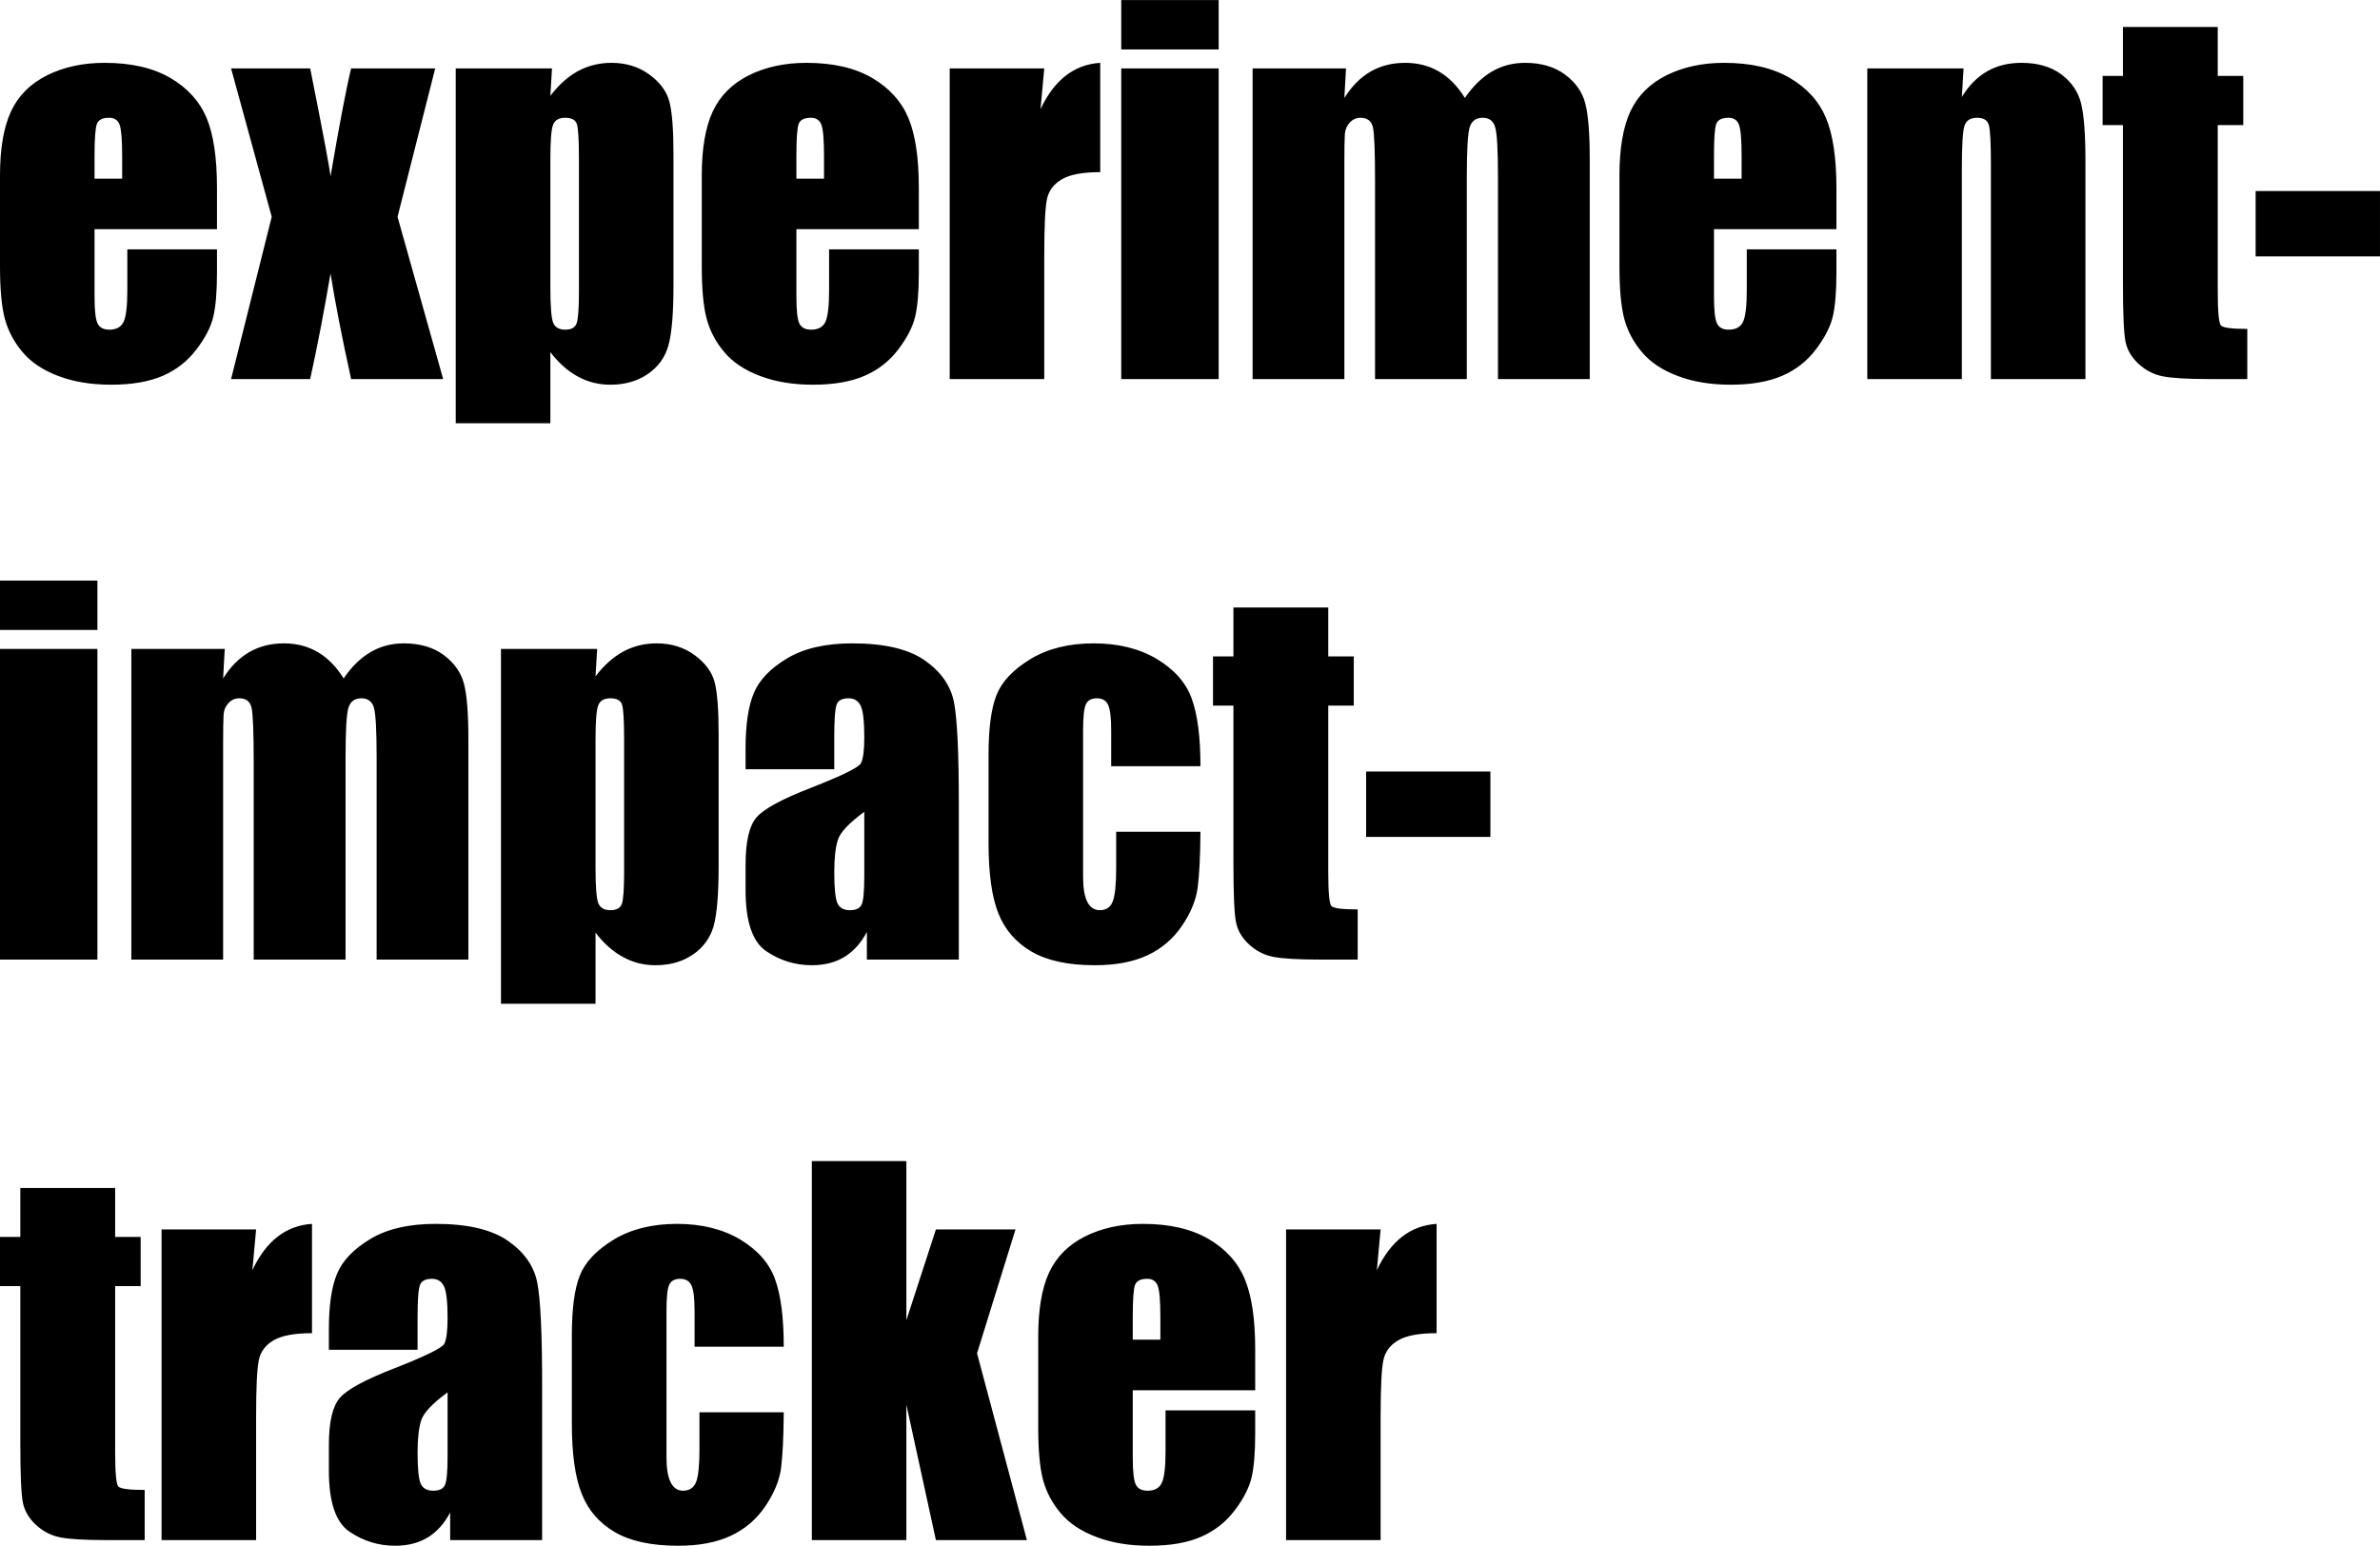
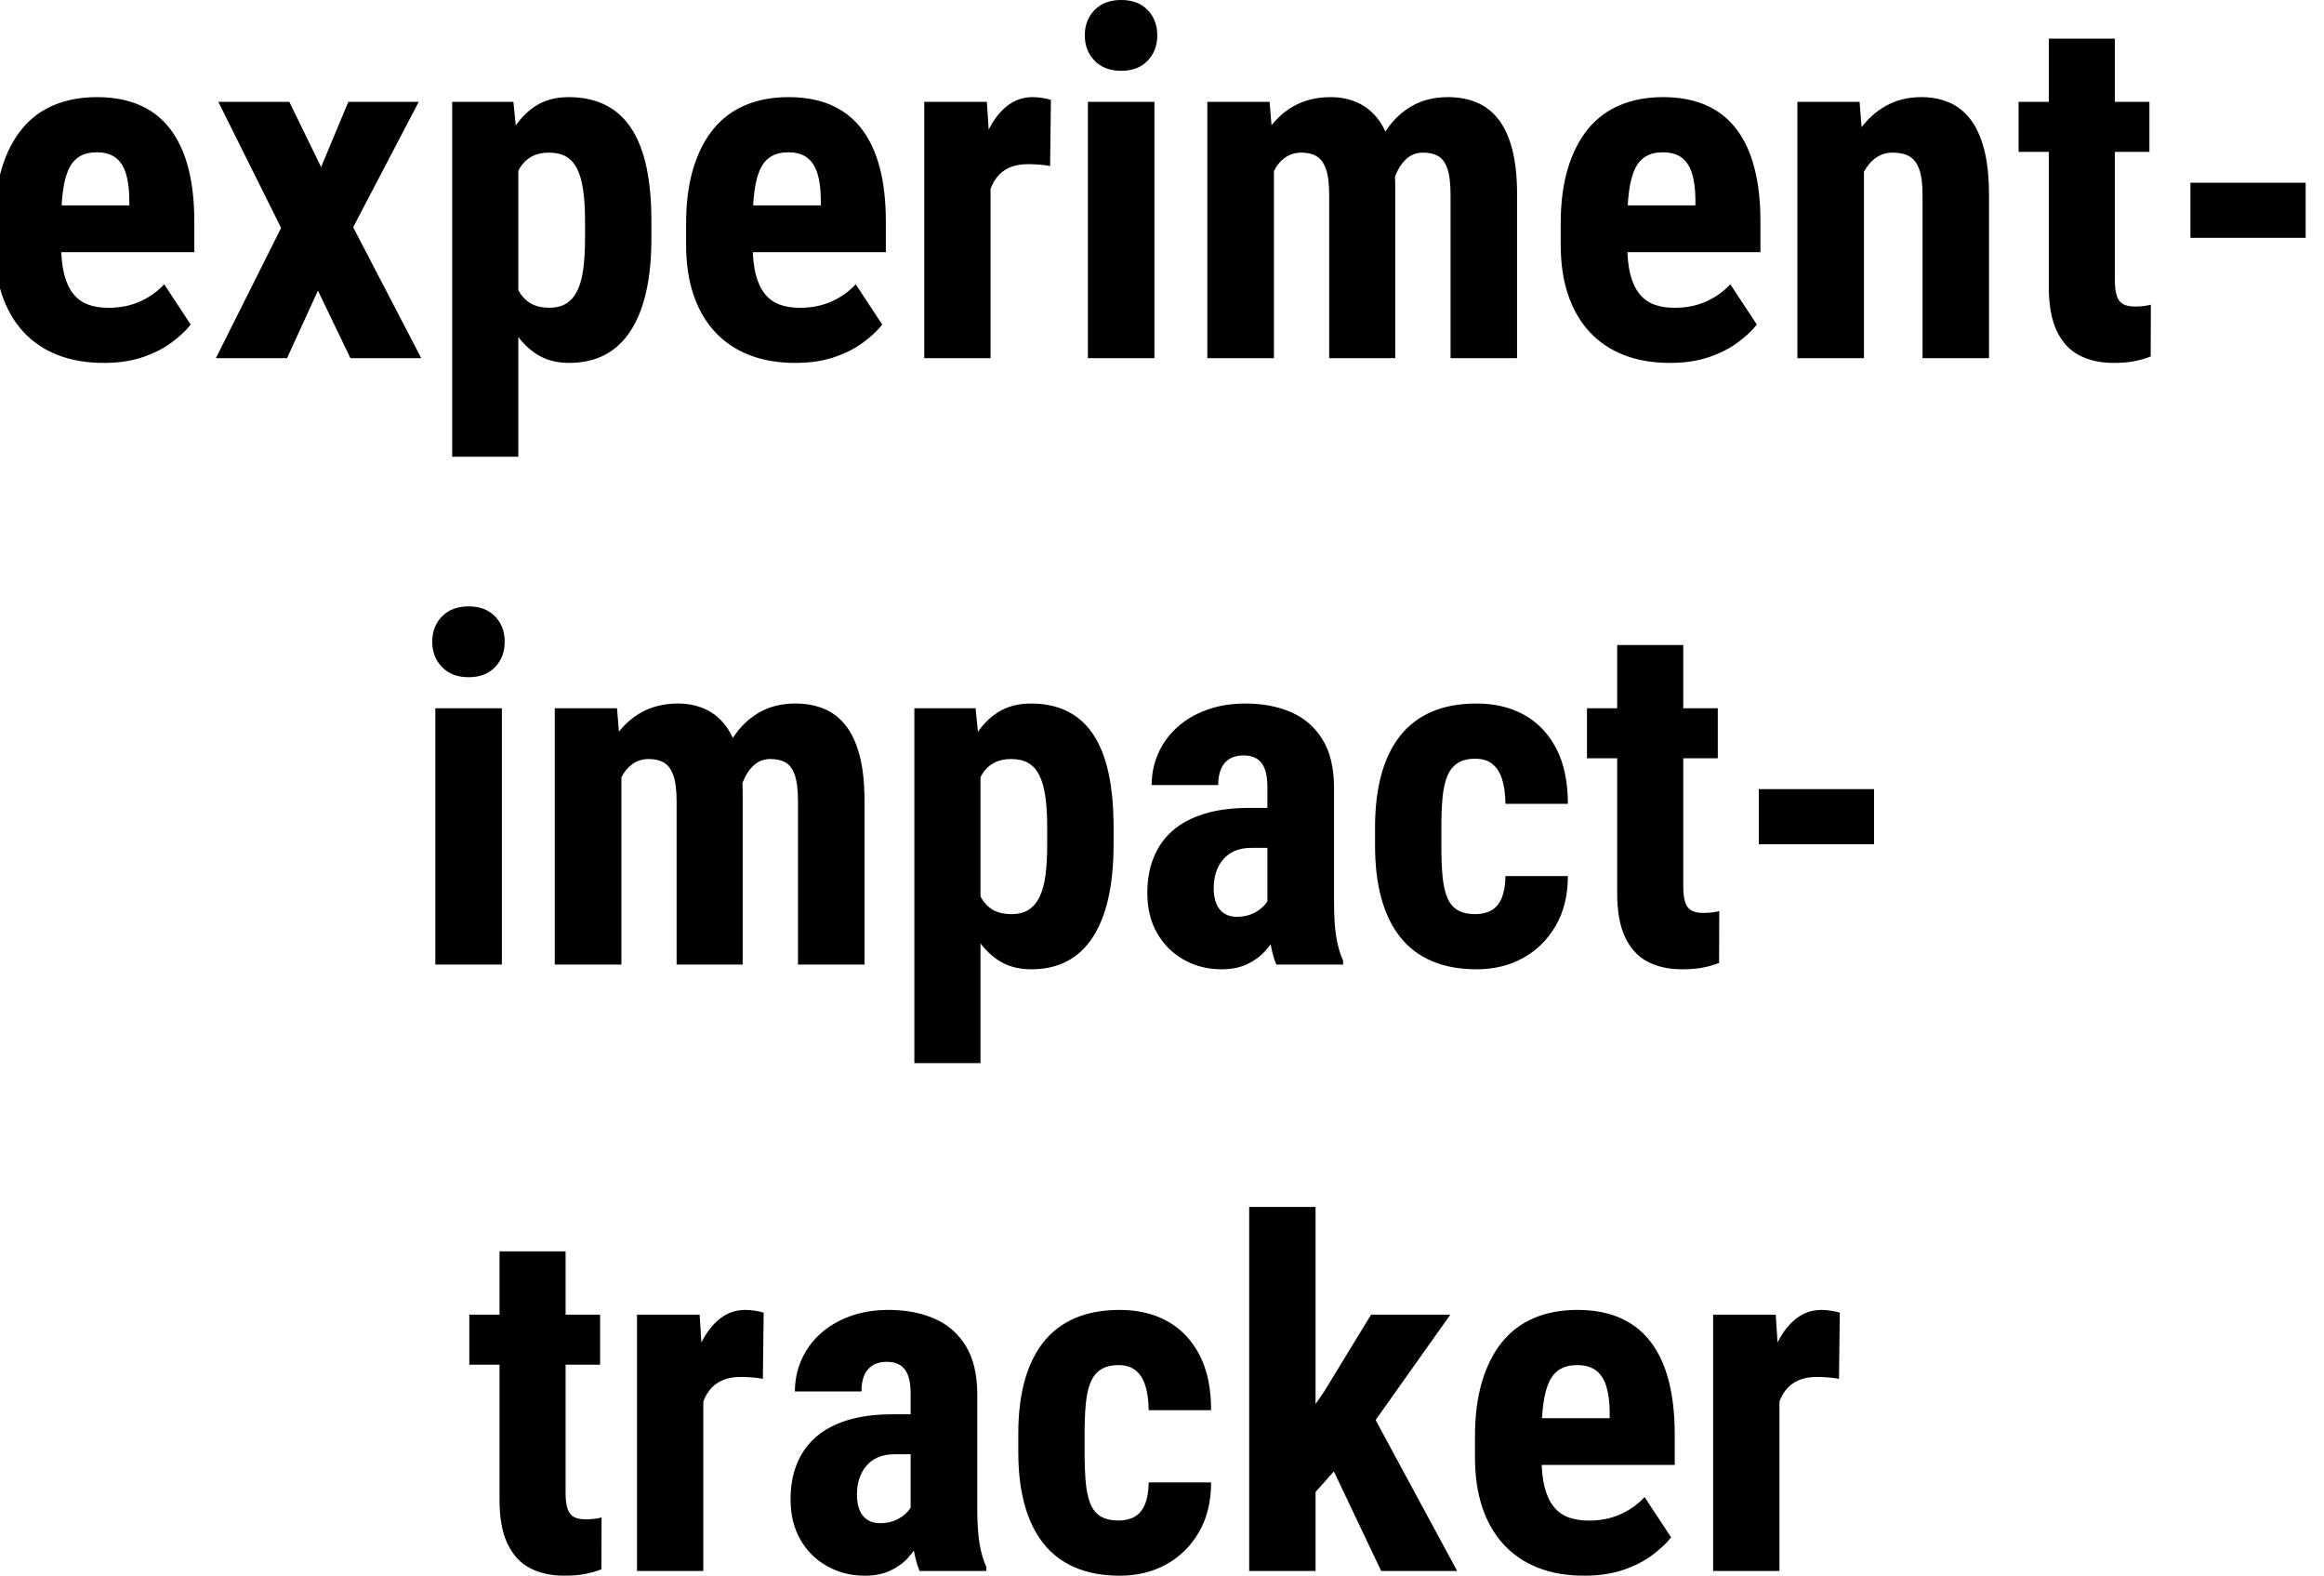
- <svg xmlns="http://www.w3.org/2000/svg" viewBox="0 10.906 248.221 161.218" data-asc="1.0087890625" width="248.221" height="161.218">
-   <defs />
-   <g>
-     <g>
-       <g transform="translate(0, 0)">
-         <path d="M22.63 34.81L9.86 34.81L9.86 41.82Q9.86 44.02 10.18 44.65Q10.50 45.29 11.40 45.29Q12.52 45.29 12.90 44.45Q13.28 43.60 13.28 41.19L13.28 36.91L22.63 36.91L22.63 39.31Q22.63 42.31 22.25 43.92Q21.88 45.53 20.48 47.36Q19.09 49.19 16.96 50.11Q14.82 51.03 11.60 51.03Q8.47 51.03 6.08 50.12Q3.69 49.22 2.36 47.64Q1.03 46.07 0.51 44.18Q0 42.29 0 38.67L0 29.22Q0 24.98 1.15 22.52Q2.29 20.07 4.91 18.76Q7.52 17.46 10.91 17.46Q15.06 17.46 17.76 19.03Q20.46 20.61 21.55 23.21Q22.63 25.81 22.63 30.52L22.63 34.81M12.74 29.54L12.74 27.17Q12.74 24.66 12.48 23.93Q12.21 23.19 11.38 23.19Q10.35 23.19 10.11 23.82Q9.86 24.44 9.86 27.17L9.86 29.54L12.74 29.54ZM45.39 18.04L41.46 33.52L46.22 50.44L36.62 50.44Q35.21 44.04 34.47 39.43Q33.50 45.19 32.35 50.44L24.10 50.44L28.34 33.52L24.10 18.04L32.35 18.04Q34.33 27.95 34.47 29.30Q35.89 21.02 36.62 18.04L45.39 18.04ZM57.57 18.04L57.40 20.90Q58.72 19.17 60.30 18.31Q61.89 17.46 63.77 17.46Q66.06 17.46 67.74 18.69Q69.41 19.92 69.82 21.53Q70.24 23.14 70.24 27.00L70.24 40.65Q70.24 45.07 69.71 46.94Q69.19 48.80 67.57 49.91Q65.94 51.03 63.65 51.03Q61.82 51.03 60.25 50.17Q58.69 49.32 57.40 47.63L57.40 55.05L47.53 55.05L47.53 18.04L57.57 18.04M60.38 27.47Q60.38 24.46 60.16 23.83Q59.94 23.19 58.94 23.19Q57.96 23.19 57.68 23.93Q57.40 24.66 57.40 27.47L57.40 40.89Q57.40 43.82 57.69 44.56Q57.98 45.29 58.96 45.29Q59.91 45.29 60.14 44.62Q60.38 43.95 60.38 41.36L60.38 27.47ZM95.83 34.81L83.06 34.81L83.06 41.82Q83.06 44.02 83.37 44.65Q83.69 45.29 84.59 45.29Q85.72 45.29 86.10 44.45Q86.47 43.60 86.47 41.19L86.47 36.91L95.83 36.91L95.83 39.31Q95.83 42.31 95.45 43.92Q95.07 45.53 93.68 47.36Q92.29 49.19 90.15 50.11Q88.01 51.03 84.79 51.03Q81.67 51.03 79.27 50.12Q76.88 49.22 75.55 47.64Q74.22 46.07 73.71 44.18Q73.19 42.29 73.19 38.67L73.19 29.22Q73.19 24.98 74.34 22.52Q75.49 20.07 78.10 18.76Q80.71 17.46 84.11 17.46Q88.26 17.46 90.95 19.03Q93.65 20.61 94.74 23.21Q95.83 25.81 95.83 30.52L95.83 34.81M85.94 29.54L85.94 27.17Q85.94 24.66 85.67 23.93Q85.40 23.19 84.57 23.19Q83.54 23.19 83.30 23.82Q83.06 24.44 83.06 27.17L83.06 29.54L85.94 29.54ZM108.91 18.04L108.52 22.29Q110.67 17.72 114.75 17.46L114.75 28.86Q112.04 28.86 110.77 29.59Q109.50 30.32 109.20 31.63Q108.91 32.93 108.91 37.65L108.91 50.44L99.05 50.44L99.05 18.04L108.91 18.04ZM127.10 10.91L127.10 16.06L116.94 16.06L116.94 10.91L127.10 10.91M127.10 18.04L127.10 50.44L116.94 50.44L116.94 18.04L127.10 18.04ZM140.38 18.04L140.21 21.12Q141.36 19.29 142.94 18.37Q144.53 17.46 146.56 17.46Q150.51 17.46 152.78 21.12Q154.03 19.29 155.59 18.37Q157.15 17.46 159.06 17.46Q161.57 17.46 163.22 18.68Q164.87 19.90 165.33 21.67Q165.80 23.44 165.80 27.42L165.80 50.44L156.23 50.44L156.23 29.32Q156.23 25.17 155.94 24.18Q155.66 23.19 154.64 23.19Q153.59 23.19 153.28 24.17Q152.98 25.15 152.98 29.32L152.98 50.44L143.41 50.44L143.41 29.86Q143.41 25.10 143.18 24.15Q142.94 23.19 141.89 23.19Q141.24 23.19 140.77 23.69Q140.31 24.19 140.26 24.91Q140.21 25.63 140.21 27.98L140.21 50.44L130.64 50.44L130.64 18.04L140.38 18.04ZM191.53 34.81L178.76 34.81L178.76 41.82Q178.76 44.02 179.08 44.65Q179.39 45.29 180.30 45.29Q181.42 45.29 181.80 44.45Q182.18 43.60 182.18 41.19L182.18 36.91L191.53 36.91L191.53 39.31Q191.53 42.31 191.15 43.92Q190.77 45.53 189.38 47.36Q187.99 49.19 185.85 50.11Q183.72 51.03 180.49 51.03Q177.37 51.03 174.98 50.12Q172.58 49.22 171.25 47.64Q169.92 46.07 169.41 44.18Q168.90 42.29 168.90 38.67L168.90 29.22Q168.90 24.98 170.04 22.52Q171.19 20.07 173.80 18.76Q176.42 17.46 179.81 17.46Q183.96 17.46 186.66 19.03Q189.36 20.61 190.44 23.21Q191.53 25.81 191.53 30.52L191.53 34.81M181.64 29.54L181.64 27.17Q181.64 24.66 181.37 23.93Q181.10 23.19 180.27 23.19Q179.25 23.19 179.00 23.82Q178.76 24.44 178.76 27.17L178.76 29.54L181.64 29.54ZM204.79 18.04L204.61 21.02Q205.69 19.24 207.24 18.35Q208.79 17.46 210.82 17.46Q213.35 17.46 214.97 18.65Q216.58 19.85 217.04 21.67Q217.50 23.49 217.50 27.73L217.50 50.44L207.64 50.44L207.64 28.00Q207.64 24.66 207.42 23.93Q207.20 23.19 206.20 23.19Q205.15 23.19 204.88 24.04Q204.61 24.88 204.61 28.54L204.61 50.44L194.75 50.44L194.75 18.04L204.79 18.04ZM231.30 13.72L231.30 18.82L233.96 18.82L233.96 23.95L231.30 23.95L231.30 41.28Q231.30 44.48 231.63 44.85Q231.96 45.21 234.38 45.21L234.38 50.44L230.40 50.44Q227.03 50.44 225.59 50.16Q224.15 49.88 223.05 48.86Q221.95 47.85 221.68 46.55Q221.41 45.24 221.41 40.41L221.41 23.95L219.29 23.95L219.29 18.82L221.41 18.82L221.41 13.72L231.30 13.72ZM248.22 30.83L248.22 37.65L235.25 37.65L235.25 30.83L248.22 30.83Z" />
-       </g>
-       <g transform="translate(0, 60.54688)">
-         <path d="M10.16 10.91L10.16 16.06L0 16.06L0 10.91L10.16 10.91M10.16 18.04L10.16 50.44L0 50.44L0 18.04L10.16 18.04ZM23.44 18.04L23.27 21.12Q24.41 19.29 26.00 18.37Q27.59 17.46 29.61 17.46Q33.57 17.46 35.84 21.12Q37.08 19.29 38.65 18.37Q40.21 17.46 42.11 17.46Q44.63 17.46 46.28 18.68Q47.92 19.90 48.39 21.67Q48.85 23.44 48.85 27.42L48.85 50.44L39.28 50.44L39.28 29.32Q39.28 25.17 39.00 24.18Q38.72 23.19 37.70 23.19Q36.65 23.19 36.34 24.17Q36.04 25.15 36.04 29.32L36.04 50.44L26.46 50.44L26.46 29.86Q26.46 25.10 26.23 24.15Q26.00 23.19 24.95 23.19Q24.29 23.19 23.83 23.69Q23.36 24.19 23.32 24.91Q23.27 25.63 23.27 27.98L23.27 50.44L13.70 50.44L13.70 18.04L23.44 18.04ZM62.28 18.04L62.11 20.90Q63.43 19.17 65.01 18.31Q66.60 17.46 68.48 17.46Q70.78 17.46 72.45 18.69Q74.12 19.92 74.54 21.53Q74.95 23.14 74.95 27.00L74.95 40.65Q74.95 45.07 74.43 46.94Q73.90 48.80 72.28 49.91Q70.65 51.03 68.36 51.03Q66.53 51.03 64.97 50.17Q63.40 49.32 62.11 47.63L62.11 55.05L52.25 55.05L52.25 18.04L62.28 18.04M65.09 27.47Q65.09 24.46 64.87 23.83Q64.65 23.19 63.65 23.19Q62.67 23.19 62.39 23.93Q62.11 24.66 62.11 27.47L62.11 40.89Q62.11 43.82 62.40 44.56Q62.70 45.29 63.67 45.29Q64.62 45.29 64.86 44.62Q65.09 43.95 65.09 41.36L65.09 27.47ZM87.01 30.59L77.76 30.59L77.76 28.42Q77.76 24.66 78.63 22.62Q79.49 20.58 82.10 19.02Q84.72 17.46 88.89 17.46Q93.90 17.46 96.44 19.23Q98.97 21.00 99.49 23.57Q100 26.15 100 34.18L100 50.44L90.41 50.44L90.41 47.56Q89.50 49.29 88.07 50.16Q86.65 51.03 84.67 51.03Q82.08 51.03 79.92 49.57Q77.76 48.12 77.76 43.21L77.76 40.55Q77.76 36.91 78.91 35.60Q80.05 34.28 84.59 32.52Q89.45 30.62 89.79 29.96Q90.14 29.30 90.14 27.27Q90.14 24.73 89.76 23.96Q89.38 23.19 88.50 23.19Q87.50 23.19 87.26 23.84Q87.01 24.49 87.01 27.20L87.01 30.59M90.14 35.03Q87.77 36.77 87.39 37.94Q87.01 39.11 87.01 41.31Q87.01 43.82 87.34 44.56Q87.67 45.29 88.65 45.29Q89.58 45.29 89.86 44.71Q90.14 44.14 90.14 41.70L90.14 35.03ZM125.20 30.27L115.89 30.27L115.89 26.54Q115.89 24.58 115.58 23.89Q115.26 23.19 114.40 23.19Q113.55 23.19 113.26 23.80Q112.96 24.41 112.96 26.54L112.96 41.82Q112.96 43.55 113.40 44.42Q113.84 45.29 114.70 45.29Q115.70 45.29 116.05 44.38Q116.41 43.48 116.41 40.97L116.41 37.11L125.20 37.11Q125.17 40.99 124.91 42.93Q124.66 44.87 123.28 46.91Q121.90 48.95 119.68 49.99Q117.46 51.03 114.18 51.03Q110.01 51.03 107.57 49.60Q105.13 48.17 104.11 45.59Q103.10 43.02 103.10 38.28L103.10 29.08Q103.10 24.95 103.93 22.85Q104.76 20.75 107.47 19.10Q110.18 17.46 114.06 17.46Q117.92 17.46 120.65 19.09Q123.39 20.73 124.29 23.22Q125.20 25.71 125.20 30.27ZM138.53 13.72L138.53 18.82L141.19 18.82L141.19 23.95L138.53 23.95L138.53 41.28Q138.53 44.48 138.85 44.85Q139.18 45.21 141.60 45.21L141.60 50.44L137.62 50.44Q134.25 50.44 132.81 50.16Q131.37 49.88 130.27 48.86Q129.17 47.85 128.91 46.55Q128.64 45.24 128.64 40.41L128.64 23.95L126.51 23.95L126.51 18.82L128.64 18.82L128.64 13.72L138.53 13.72ZM155.44 30.83L155.44 37.65L142.48 37.65L142.48 30.83L155.44 30.83Z" />
-       </g>
-       <g transform="translate(0, 121.0938)">
-         <path d="M12.01 13.72L12.01 18.82L14.67 18.82L14.67 23.95L12.01 23.95L12.01 41.28Q12.01 44.48 12.34 44.85Q12.67 45.21 15.09 45.21L15.09 50.44L11.11 50.44Q7.74 50.44 6.30 50.16Q4.86 49.88 3.76 48.86Q2.66 47.85 2.39 46.55Q2.12 45.24 2.12 40.41L2.12 23.95L0 23.95L0 18.82L2.12 18.82L2.12 13.72L12.01 13.72ZM26.71 18.04L26.32 22.29Q28.47 17.72 32.54 17.46L32.54 28.86Q29.83 28.86 28.56 29.59Q27.29 30.32 27.00 31.63Q26.71 32.93 26.71 37.65L26.71 50.44L16.85 50.44L16.85 18.04L26.71 18.04ZM43.55 30.59L34.30 30.59L34.30 28.42Q34.30 24.66 35.17 22.62Q36.04 20.58 38.65 19.02Q41.26 17.46 45.43 17.46Q50.44 17.46 52.98 19.23Q55.52 21.00 56.03 23.57Q56.54 26.15 56.54 34.18L56.54 50.44L46.95 50.44L46.95 47.56Q46.04 49.29 44.62 50.16Q43.19 51.03 41.21 51.03Q38.62 51.03 36.46 49.57Q34.30 48.12 34.30 43.21L34.30 40.55Q34.30 36.91 35.45 35.60Q36.60 34.28 41.14 32.52Q46.00 30.62 46.34 29.96Q46.68 29.30 46.68 27.27Q46.68 24.73 46.30 23.96Q45.92 23.19 45.04 23.19Q44.04 23.19 43.80 23.84Q43.55 24.49 43.55 27.20L43.55 30.59M46.68 35.03Q44.31 36.77 43.93 37.94Q43.55 39.11 43.55 41.31Q43.55 43.82 43.88 44.56Q44.21 45.29 45.19 45.29Q46.12 45.29 46.40 44.71Q46.68 44.14 46.68 41.70L46.68 35.03ZM81.74 30.27L72.44 30.27L72.44 26.54Q72.44 24.58 72.12 23.89Q71.80 23.19 70.95 23.19Q70.09 23.19 69.80 23.80Q69.51 24.41 69.51 26.54L69.51 41.82Q69.51 43.55 69.95 44.42Q70.39 45.29 71.24 45.29Q72.24 45.29 72.60 44.38Q72.95 43.48 72.95 40.97L72.95 37.11L81.74 37.11Q81.71 40.99 81.46 42.93Q81.20 44.87 79.82 46.91Q78.44 48.95 76.22 49.99Q74.00 51.03 70.73 51.03Q66.55 51.03 64.11 49.60Q61.67 48.17 60.66 45.59Q59.64 43.02 59.64 38.28L59.64 29.08Q59.64 24.95 60.47 22.85Q61.30 20.75 64.01 19.10Q66.72 17.46 70.61 17.46Q74.46 17.46 77.20 19.09Q79.93 20.73 80.83 23.22Q81.74 25.71 81.74 30.27ZM105.91 18.04L101.90 30.96L107.10 50.44L97.61 50.44L94.53 36.33L94.53 50.44L84.67 50.44L84.67 10.91L94.53 10.91L94.53 27.51L97.61 18.04L105.91 18.04ZM130.91 34.81L118.14 34.81L118.14 41.82Q118.14 44.02 118.46 44.65Q118.77 45.29 119.68 45.29Q120.80 45.29 121.18 44.45Q121.56 43.60 121.56 41.19L121.56 36.91L130.91 36.91L130.91 39.31Q130.91 42.31 130.53 43.92Q130.15 45.53 128.76 47.36Q127.37 49.19 125.23 50.11Q123.10 51.03 119.87 51.03Q116.75 51.03 114.36 50.12Q111.96 49.22 110.63 47.64Q109.30 46.07 108.79 44.18Q108.28 42.29 108.28 38.67L108.28 29.22Q108.28 24.98 109.42 22.52Q110.57 20.07 113.18 18.76Q115.80 17.46 119.19 17.46Q123.34 17.46 126.04 19.03Q128.74 20.61 129.82 23.21Q130.91 25.81 130.91 30.52L130.91 34.81M121.02 29.54L121.02 27.17Q121.02 24.66 120.75 23.93Q120.48 23.19 119.65 23.19Q118.63 23.19 118.38 23.82Q118.14 24.44 118.14 27.17L118.14 29.54L121.02 29.54ZM143.99 18.04L143.60 22.29Q145.75 17.72 149.83 17.46L149.83 28.86Q147.12 28.86 145.85 29.59Q144.58 30.32 144.29 31.63Q143.99 32.93 143.99 37.65L143.99 50.44L134.13 50.44L134.13 18.04L143.99 18.04Z" />
-       </g>
-     </g>
+ <svg xmlns="http://www.w3.org/2000/svg" viewBox="0 0 479.16 324.81">
+   <g fill="#000000" transform="translate(-1.16,73.83)">
+     <path transform="translate(-3.78,0)" d="M26.35 0.977Q20.937 0.977 16.763 -0.682Q12.589 -2.34 9.704 -5.488Q6.82 -8.635 5.322 -13.141Q3.823 -17.646 3.823 -23.389V-27.735Q3.823 -34.192 5.284 -39.056Q6.745 -43.919 9.438 -47.22Q12.132 -50.521 16.053 -52.165Q19.975 -53.809 24.929 -53.809Q29.924 -53.809 33.702 -52.177Q37.481 -50.546 39.992 -47.288Q42.504 -44.03 43.754 -39.246Q45.004 -34.463 45.004 -28.143V-21.852H9.625V-31.496H31.598V-32.732Q31.568 -35.952 30.887 -38.109Q30.206 -40.265 28.75 -41.349Q27.295 -42.432 24.877 -42.432Q22.797 -42.432 21.373 -41.59Q19.95 -40.748 19.121 -38.999Q18.293 -37.249 17.918 -34.453Q17.542 -31.657 17.542 -27.735V-23.389Q17.542 -19.751 18.182 -17.263Q18.822 -14.776 20.055 -13.249Q21.287 -11.722 23.086 -11.053Q24.885 -10.384 27.283 -10.384Q30.908 -10.384 33.802 -11.677Q36.696 -12.97 38.792 -15.232L44.26 -6.926Q42.815 -5.075 40.33 -3.233Q37.844 -1.391 34.366 -0.207Q30.888 0.977 26.35 0.977Z" />
+     <path transform="translate(-3.78,0)" d="M64.593 -52.832 71.145 -39.392 76.764 -52.832H91.27L77.753 -26.989L91.793 0.0H77.187L70.493 -13.927L64.116 0.0H49.447L62.9 -26.846L49.955 -52.832Z" />
+     <path transform="translate(-3.78,0)" d="M111.809 -42.676V20.312H98.171V-52.832H110.796ZM139.247 -28.226V-24.725Q139.247 -18.522 138.181 -13.747Q137.114 -8.972 134.98 -5.672Q132.847 -2.371 129.679 -0.697Q126.512 0.977 122.247 0.977Q118.295 0.977 115.446 -0.908Q112.597 -2.793 110.643 -6.113Q108.69 -9.432 107.514 -13.865Q106.338 -18.297 105.733 -23.406V-28.877Q106.29 -34.297 107.425 -38.852Q108.56 -43.406 110.53 -46.78Q112.5 -50.154 115.366 -51.981Q118.232 -53.809 122.168 -53.809Q126.449 -53.809 129.656 -52.241Q132.863 -50.674 134.996 -47.519Q137.13 -44.365 138.189 -39.55Q139.247 -34.736 139.247 -28.226ZM125.562 -24.725V-28.226Q125.562 -32.025 125.167 -34.715Q124.773 -37.406 123.886 -39.113Q122.999 -40.82 121.588 -41.595Q120.177 -42.369 118.109 -42.369Q116.098 -42.369 114.616 -41.591Q113.135 -40.812 112.199 -39.332Q111.263 -37.852 110.774 -35.718Q110.286 -33.584 110.243 -30.921V-21.314Q110.346 -18.181 111.108 -15.722Q111.87 -13.262 113.57 -11.83Q115.27 -10.399 118.206 -10.399Q120.292 -10.399 121.696 -11.27Q123.1 -12.142 123.969 -13.907Q124.839 -15.672 125.2 -18.355Q125.562 -21.039 125.562 -24.725Z" />
+     <path transform="translate(-3.78,0)" d="M168.928 0.977Q163.516 0.977 159.341 -0.682Q155.167 -2.34 152.283 -5.488Q149.399 -8.635 147.9 -13.141Q146.401 -17.646 146.401 -23.389V-27.735Q146.401 -34.192 147.862 -39.056Q149.323 -43.919 152.016 -47.22Q154.71 -50.521 158.632 -52.165Q162.553 -53.809 167.507 -53.809Q172.502 -53.809 176.28 -52.177Q180.059 -50.546 182.57 -47.288Q185.082 -44.03 186.332 -39.246Q187.582 -34.463 187.582 -28.143V-21.852H152.203V-31.496H174.176V-32.732Q174.146 -35.952 173.465 -38.109Q172.784 -40.265 171.329 -41.349Q169.873 -42.432 167.455 -42.432Q165.375 -42.432 163.952 -41.59Q162.528 -40.748 161.7 -38.999Q160.871 -37.249 160.496 -34.453Q160.12 -31.657 160.12 -27.735V-23.389Q160.12 -19.751 160.76 -17.263Q161.401 -14.776 162.633 -13.249Q163.865 -11.722 165.664 -11.053Q167.464 -10.384 169.861 -10.384Q173.486 -10.384 176.38 -11.677Q179.274 -12.97 181.37 -15.232L186.838 -6.926Q185.393 -5.075 182.908 -3.233Q180.422 -1.391 176.944 -0.207Q173.466 0.977 168.928 0.977Z" />
+     <path transform="translate(-3.78,0)" d="M209.173 -41.051V0.0H195.501V-52.832H208.412ZM221.616 -53.239 221.452 -39.603Q220.525 -39.796 219.224 -39.895Q217.923 -39.994 216.946 -39.994Q214.671 -39.994 213.054 -39.28Q211.438 -38.566 210.383 -37.171Q209.327 -35.775 208.801 -33.744Q208.276 -31.712 208.167 -29.078L205.575 -30.072Q205.575 -35.269 206.374 -39.584Q207.173 -43.899 208.775 -47.089Q210.377 -50.279 212.653 -52.044Q214.929 -53.809 217.835 -53.809Q218.781 -53.809 219.879 -53.638Q220.977 -53.468 221.616 -53.239Z" />
+     <path transform="translate(-3.78,0)" d="M242.96 -52.832V0.0H229.243V-52.832ZM228.604 -66.533Q228.604 -69.719 230.635 -71.777Q232.666 -73.834 236.115 -73.834Q239.548 -73.834 241.547 -71.777Q243.546 -69.719 243.546 -66.533Q243.546 -63.379 241.547 -61.305Q239.548 -59.232 236.115 -59.232Q232.666 -59.232 230.635 -61.305Q228.604 -63.379 228.604 -66.533Z" />
+     <path transform="translate(-3.78,0)" d="M267.602 -41.871V0.0H253.869V-52.832H266.702ZM265.649 -28.238 261.848 -28.124Q261.766 -33.691 262.832 -38.378Q263.898 -43.066 266.079 -46.541Q268.259 -50.016 271.6 -51.912Q274.942 -53.809 279.333 -53.809Q282.195 -53.809 284.656 -52.759Q287.118 -51.709 288.905 -49.479Q290.693 -47.25 291.652 -43.718Q292.611 -40.186 292.611 -35.238V0.0H278.988V-33.579Q278.988 -37.104 278.319 -38.994Q277.65 -40.883 276.386 -41.626Q275.121 -42.369 273.264 -42.369Q271.3 -42.369 269.837 -41.299Q268.375 -40.228 267.459 -38.298Q266.542 -36.369 266.072 -33.797Q265.602 -31.225 265.649 -28.238ZM291.37 -29.605 286.458 -28.941Q286.328 -34.162 287.352 -38.7Q288.376 -43.239 290.522 -46.619Q292.668 -50 295.913 -51.904Q299.158 -53.809 303.472 -53.809Q306.703 -53.809 309.328 -52.742Q311.953 -51.676 313.832 -49.307Q315.711 -46.938 316.721 -43.086Q317.731 -39.234 317.731 -33.677V0.0H304.012V-33.66Q304.012 -37.214 303.343 -39.103Q302.674 -40.992 301.417 -41.681Q300.159 -42.369 298.354 -42.369Q296.586 -42.369 295.297 -41.401Q294.008 -40.432 293.118 -38.683Q292.227 -36.934 291.799 -34.63Q291.37 -32.326 291.37 -29.605Z" />
+     <path transform="translate(-3.78,0)" d="M349.25 0.977Q343.838 0.977 339.663 -0.682Q335.489 -2.34 332.605 -5.488Q329.721 -8.635 328.222 -13.141Q326.723 -17.646 326.723 -23.389V-27.735Q326.723 -34.192 328.184 -39.056Q329.646 -43.919 332.339 -47.22Q335.032 -50.521 338.954 -52.165Q342.876 -53.809 347.829 -53.809Q352.824 -53.809 356.603 -52.177Q360.381 -50.546 362.893 -47.288Q365.404 -44.03 366.654 -39.246Q367.905 -34.463 367.905 -28.143V-21.852H332.525V-31.496H354.498V-32.732Q354.468 -35.952 353.787 -38.109Q353.106 -40.265 351.651 -41.349Q350.196 -42.432 347.778 -42.432Q345.697 -42.432 344.274 -41.59Q342.85 -40.748 342.022 -38.999Q341.193 -37.249 340.818 -34.453Q340.442 -31.657 340.442 -27.735V-23.389Q340.442 -19.751 341.083 -17.263Q341.723 -14.776 342.955 -13.249Q344.187 -11.722 345.987 -11.053Q347.786 -10.384 350.183 -10.384Q353.808 -10.384 356.702 -11.677Q359.597 -12.97 361.692 -15.232L367.161 -6.926Q365.716 -5.075 363.23 -3.233Q360.744 -1.391 357.267 -0.207Q353.789 0.977 349.25 0.977Z" />
+     <path transform="translate(-3.78,0)" d="M389.245 -41.553V0.0H375.526V-52.832H388.345ZM387.23 -28.238 383.553 -28.124Q383.471 -34.069 384.698 -38.806Q385.926 -43.544 388.244 -46.896Q390.562 -50.247 393.799 -52.028Q397.035 -53.809 401.052 -53.809Q404.157 -53.809 406.72 -52.742Q409.284 -51.676 411.139 -49.315Q412.995 -46.954 414.012 -43.094Q415.03 -39.234 415.03 -33.597V0.0H401.325V-33.71Q401.325 -37.103 400.63 -38.984Q399.934 -40.864 398.59 -41.617Q397.246 -42.369 395.158 -42.369Q393.229 -42.369 391.71 -41.299Q390.191 -40.228 389.183 -38.298Q388.176 -36.369 387.679 -33.797Q387.182 -31.225 387.23 -28.238Z" />
+     <path transform="translate(-3.78,0)" d="M448.101 -52.832V-42.521H421.131V-52.832ZM427.36 -65.872H440.984V-16.136Q440.984 -13.943 441.411 -12.749Q441.839 -11.554 442.758 -11.098Q443.676 -10.642 445.131 -10.642Q446.209 -10.642 447.068 -10.763Q447.927 -10.883 448.403 -11.03L448.368 -0.345Q446.795 0.276 444.997 0.626Q443.199 0.977 440.759 0.977Q436.652 0.977 433.662 -0.573Q430.672 -2.123 429.016 -5.586Q427.36 -9.048 427.36 -14.667Z" />
+     <path transform="translate(-3.78,0)" d="M480.321 -36.163V-24.801H456.559V-36.163Z" />
+     <path transform="translate(85.21,0)" d="M19.425 72.168V125.0H5.707V72.168ZM5.068 58.467Q5.068 55.281 7.1 53.223Q9.131 51.166 12.579 51.166Q16.013 51.166 18.012 53.223Q20.011 55.281 20.011 58.467Q20.011 61.621 18.012 63.695Q16.013 65.768 12.579 65.768Q9.131 65.768 7.1 63.695Q5.068 61.621 5.068 58.467Z" />
+     <path transform="translate(85.21,0)" d="M44.067 83.129V125.0H30.334V72.168H43.167ZM42.114 96.762 38.313 96.876Q38.231 91.309 39.297 86.622Q40.363 81.934 42.543 78.459Q44.724 74.984 48.065 73.088Q51.406 71.191 55.798 71.191Q58.66 71.191 61.121 72.241Q63.583 73.291 65.37 75.521Q67.158 77.75 68.117 81.282Q69.076 84.814 69.076 89.762V125.0H55.452V91.421Q55.452 87.896 54.784 86.006Q54.115 84.117 52.85 83.374Q51.586 82.631 49.729 82.631Q47.764 82.631 46.302 83.701Q44.84 84.772 43.923 86.702Q43.007 88.631 42.537 91.203Q42.066 93.775 42.114 96.762ZM67.835 95.395 62.923 96.059Q62.793 90.838 63.817 86.3Q64.841 81.761 66.987 78.381Q69.133 75 72.378 73.096Q75.623 71.191 79.937 71.191Q83.168 71.191 85.793 72.258Q88.418 73.324 90.297 75.693Q92.176 78.062 93.186 81.914Q94.195 85.766 94.195 91.323V125.0H80.476V91.34Q80.476 87.786 79.808 85.897Q79.139 84.008 77.882 83.319Q76.624 82.631 74.819 82.631Q73.051 82.631 71.762 83.599Q70.473 84.568 69.582 86.317Q68.692 88.066 68.263 90.37Q67.835 92.674 67.835 95.395Z" />
+     <path transform="translate(85.21,0)" d="M118.108 82.324V145.312H104.47V72.168H117.095ZM145.546 96.774V100.275Q145.546 106.478 144.48 111.253Q143.413 116.028 141.279 119.328Q139.146 122.629 135.978 124.303Q132.81 125.977 128.546 125.977Q124.594 125.977 121.745 124.092Q118.895 122.207 116.942 118.887Q114.988 115.568 113.812 111.135Q112.637 106.703 112.032 101.594V96.123Q112.589 90.703 113.724 86.148Q114.859 81.594 116.829 78.22Q118.799 74.846 121.665 73.019Q124.531 71.191 128.467 71.191Q132.748 71.191 135.955 72.759Q139.161 74.326 141.295 77.481Q143.429 80.635 144.488 85.45Q145.546 90.264 145.546 96.774ZM131.86 100.275V96.774Q131.86 92.975 131.466 90.285Q131.071 87.594 130.185 85.887Q129.298 84.18 127.887 83.405Q126.475 82.631 124.407 82.631Q122.397 82.631 120.915 83.409Q119.434 84.188 118.498 85.668Q117.561 87.148 117.073 89.282Q116.585 91.416 116.542 94.079V103.686Q116.644 106.819 117.407 109.278Q118.169 111.738 119.869 113.17Q121.569 114.601 124.505 114.601Q126.59 114.601 127.994 113.73Q129.398 112.858 130.268 111.093Q131.138 109.328 131.499 106.645Q131.86 103.961 131.86 100.275Z" />
+     <path transform="translate(85.21,0)" d="M177.261 112.85V88.432Q177.261 86.046 176.699 84.621Q176.137 83.197 175.041 82.542Q173.946 81.888 172.374 81.888Q170.603 81.888 169.422 82.623Q168.24 83.358 167.679 84.712Q167.118 86.066 167.118 88.004H153.4Q153.4 84.561 154.737 81.506Q156.074 78.451 158.616 76.131Q161.158 73.811 164.743 72.501Q168.327 71.191 172.759 71.191Q178.006 71.191 182.13 72.973Q186.253 74.754 188.626 78.604Q190.999 82.453 190.999 88.625V112.157Q190.999 116.61 191.473 119.397Q191.947 122.184 192.875 124.186V125.0H179.095Q178.177 122.794 177.719 119.506Q177.261 116.217 177.261 112.85ZM178.926 92.708 178.976 100.948H173.942Q171.972 100.948 170.528 101.577Q169.085 102.205 168.118 103.345Q167.151 104.485 166.67 106.003Q166.188 107.522 166.188 109.239Q166.188 111.146 166.738 112.462Q167.288 113.777 168.358 114.465Q169.429 115.153 170.89 115.153Q173.155 115.153 174.801 114.215Q176.448 113.276 177.26 111.965Q178.073 110.655 177.781 109.527L180.902 114.867Q180.325 116.658 179.314 118.596Q178.303 120.535 176.791 122.212Q175.28 123.889 173.073 124.933Q170.866 125.977 167.818 125.977Q163.559 125.977 160.06 124.023Q156.561 122.069 154.531 118.546Q152.502 115.024 152.502 110.225Q152.502 106.182 153.8 102.952Q155.098 99.722 157.667 97.447Q160.237 95.172 164.199 93.94Q168.161 92.708 173.489 92.708Z" />
+     <path transform="translate(85.21,0)" d="M220.168 114.601Q222.08 114.601 223.46 113.818Q224.839 113.035 225.571 111.285Q226.302 109.534 226.346 106.75H239.212Q239.215 112.693 236.692 117.018Q234.17 121.342 229.942 123.66Q225.714 125.977 220.433 125.977Q215.093 125.977 211.136 124.271Q207.179 122.565 204.605 119.289Q202.031 116.013 200.744 111.294Q199.457 106.576 199.457 100.502V96.652Q199.457 90.625 200.744 85.89Q202.031 81.155 204.605 77.879Q207.179 74.603 211.119 72.897Q215.06 71.191 220.367 71.191Q226.05 71.191 230.262 73.565Q234.474 75.938 236.845 80.515Q239.215 85.093 239.212 91.865H226.346Q226.302 88.84 225.651 86.795Q225 84.751 223.652 83.659Q222.304 82.568 220.102 82.568Q217.824 82.568 216.422 83.512Q215.02 84.456 214.313 86.245Q213.606 88.033 213.367 90.66Q213.128 93.286 213.128 96.652V100.502Q213.128 104.043 213.36 106.67Q213.591 109.298 214.29 111.07Q214.989 112.841 216.392 113.721Q217.794 114.601 220.168 114.601Z" />
+     <path transform="translate(85.21,0)" d="M270.122 72.168V82.479H243.152V72.168ZM249.381 59.128H263.005V108.864Q263.005 111.057 263.433 112.251Q263.86 113.446 264.779 113.902Q265.698 114.358 267.153 114.358Q268.23 114.358 269.09 114.237Q269.949 114.117 270.424 113.97L270.39 124.655Q268.816 125.276 267.018 125.626Q265.221 125.977 262.78 125.977Q258.674 125.977 255.684 124.427Q252.694 122.877 251.038 119.414Q249.381 115.952 249.381 110.333Z" />
+     <path transform="translate(85.21,0)" d="M302.342 88.837V100.199H278.581V88.837Z" />
+     <path transform="translate(96.76,0)" d="M28.13 197.168V207.479H1.16V197.168ZM7.389 184.128H21.013V233.864Q21.013 236.057 21.44 237.251Q21.868 238.446 22.787 238.902Q23.706 239.358 25.161 239.358Q26.238 239.358 27.097 239.237Q27.957 239.117 28.432 238.97L28.398 249.655Q26.824 250.276 25.026 250.626Q23.229 250.977 20.788 250.977Q16.681 250.977 13.691 249.427Q10.701 247.877 9.045 244.414Q7.389 240.952 7.389 235.333Z" />
+     <path transform="translate(96.76,0)" d="M49.407 208.949V250.0H35.736V197.168H48.647ZM61.851 196.761 61.687 210.397Q60.759 210.204 59.458 210.105Q58.157 210.006 57.181 210.006Q54.905 210.006 53.289 210.72Q51.673 211.434 50.617 212.829Q49.562 214.225 49.036 216.256Q48.51 218.288 48.401 220.922L45.809 219.928Q45.809 214.731 46.609 210.416Q47.408 206.101 49.01 202.911Q50.612 199.721 52.888 197.956Q55.163 196.191 58.069 196.191Q59.016 196.191 60.113 196.362Q61.211 196.532 61.851 196.761Z" />
+     <path transform="translate(96.76,0)" d="M92.154 237.85V213.432Q92.154 211.046 91.592 209.621Q91.029 208.197 89.934 207.542Q88.839 206.888 87.267 206.888Q85.496 206.888 84.314 207.623Q83.133 208.358 82.572 209.712Q82.011 211.066 82.011 213.004H68.292Q68.292 209.561 69.629 206.506Q70.966 203.451 73.508 201.131Q76.051 198.811 79.635 197.501Q83.22 196.191 87.652 196.191Q92.899 196.191 97.022 197.973Q101.146 199.754 103.519 203.604Q105.892 207.453 105.892 213.625V237.157Q105.892 241.61 106.365 244.397Q106.839 247.184 107.768 249.186V250.0H93.987Q93.069 247.794 92.612 244.506Q92.154 241.217 92.154 237.85ZM93.819 217.708 93.869 225.948H88.834Q86.864 225.948 85.421 226.577Q83.978 227.205 83.011 228.345Q82.044 229.485 81.562 231.003Q81.081 232.522 81.081 234.239Q81.081 236.146 81.631 237.462Q82.181 238.777 83.251 239.465Q84.321 240.153 85.783 240.153Q88.047 240.153 89.694 239.215Q91.34 238.276 92.153 236.965Q92.966 235.655 92.673 234.527L95.795 239.867Q95.217 241.658 94.206 243.596Q93.196 245.535 91.684 247.212Q90.173 248.889 87.965 249.933Q85.758 250.977 82.711 250.977Q78.452 250.977 74.953 249.023Q71.453 247.069 69.424 243.546Q67.395 240.024 67.395 235.225Q67.395 231.182 68.693 227.952Q69.991 224.722 72.56 222.447Q75.129 220.172 79.092 218.94Q83.054 217.708 88.382 217.708Z" />
+     <path transform="translate(96.76,0)" d="M135.061 239.601Q136.973 239.601 138.352 238.818Q139.732 238.035 140.463 236.285Q141.194 234.534 141.239 231.75H154.104Q154.108 237.693 151.585 242.018Q149.062 246.342 144.835 248.66Q140.607 250.977 135.326 250.977Q129.985 250.977 126.029 249.271Q122.072 247.565 119.497 244.289Q116.923 241.013 115.636 236.294Q114.349 231.576 114.349 225.502V221.652Q114.349 215.625 115.636 210.89Q116.923 206.155 119.497 202.879Q122.072 199.603 126.012 197.897Q129.952 196.191 135.259 196.191Q140.943 196.191 145.155 198.565Q149.367 200.938 151.737 205.515Q154.108 210.093 154.104 216.865H141.239Q141.194 213.84 140.543 211.795Q139.892 209.751 138.544 208.659Q137.197 207.568 134.995 207.568Q132.716 207.568 131.314 208.512Q129.912 209.456 129.205 211.245Q128.498 213.033 128.259 215.66Q128.021 218.286 128.021 221.652V225.502Q128.021 229.043 128.252 231.67Q128.484 234.298 129.183 236.07Q129.882 237.841 131.285 238.721Q132.687 239.601 135.061 239.601Z" />
+     <path transform="translate(96.76,0)" d="M175.643 174.967V250.0H161.957V174.967ZM203.428 197.168 184.791 223.443 173.622 235.991 168.812 225.571 177.397 213.037 187.091 197.168ZM189.166 250.0 177.626 225.709 187.036 217.064 204.83 250.0Z" />
+     <path transform="translate(96.76,0)" d="M231.038 250.977Q225.625 250.977 221.45 249.318Q217.276 247.66 214.392 244.512Q211.508 241.365 210.009 236.859Q208.51 232.354 208.51 226.611V222.265Q208.51 215.808 209.972 210.944Q211.433 206.081 214.126 202.78Q216.819 199.479 220.741 197.835Q224.663 196.191 229.616 196.191Q234.611 196.191 238.39 197.823Q242.168 199.454 244.68 202.712Q247.191 205.97 248.441 210.754Q249.692 215.537 249.692 221.857V228.148H214.313V218.504H236.285V217.268Q236.255 214.048 235.574 211.891Q234.893 209.735 233.438 208.651Q231.983 207.568 229.565 207.568Q227.485 207.568 226.061 208.41Q224.637 209.252 223.809 211.001Q222.981 212.751 222.605 215.547Q222.229 218.343 222.229 222.265V226.611Q222.229 230.249 222.87 232.737Q223.51 235.224 224.742 236.751Q225.974 238.278 227.774 238.947Q229.573 239.616 231.971 239.616Q235.595 239.616 238.49 238.323Q241.384 237.03 243.48 234.768L248.948 243.074Q247.503 244.925 245.017 246.767Q242.532 248.609 239.054 249.793Q235.576 250.977 231.038 250.977Z" />
+     <path transform="translate(96.76,0)" d="M271.282 208.949V250.0H257.611V197.168H270.522ZM283.726 196.761 283.562 210.397Q282.634 210.204 281.333 210.105Q280.032 210.006 279.056 210.006Q276.78 210.006 275.164 210.72Q273.548 211.434 272.492 212.829Q271.437 214.225 270.911 216.256Q270.385 218.288 270.276 220.922L267.684 219.928Q267.684 214.731 268.484 210.416Q269.283 206.101 270.885 202.911Q272.487 199.721 274.763 197.956Q277.038 196.191 279.944 196.191Q280.891 196.191 281.988 196.362Q283.086 196.532 283.726 196.761Z" />
  </g>
</svg>
